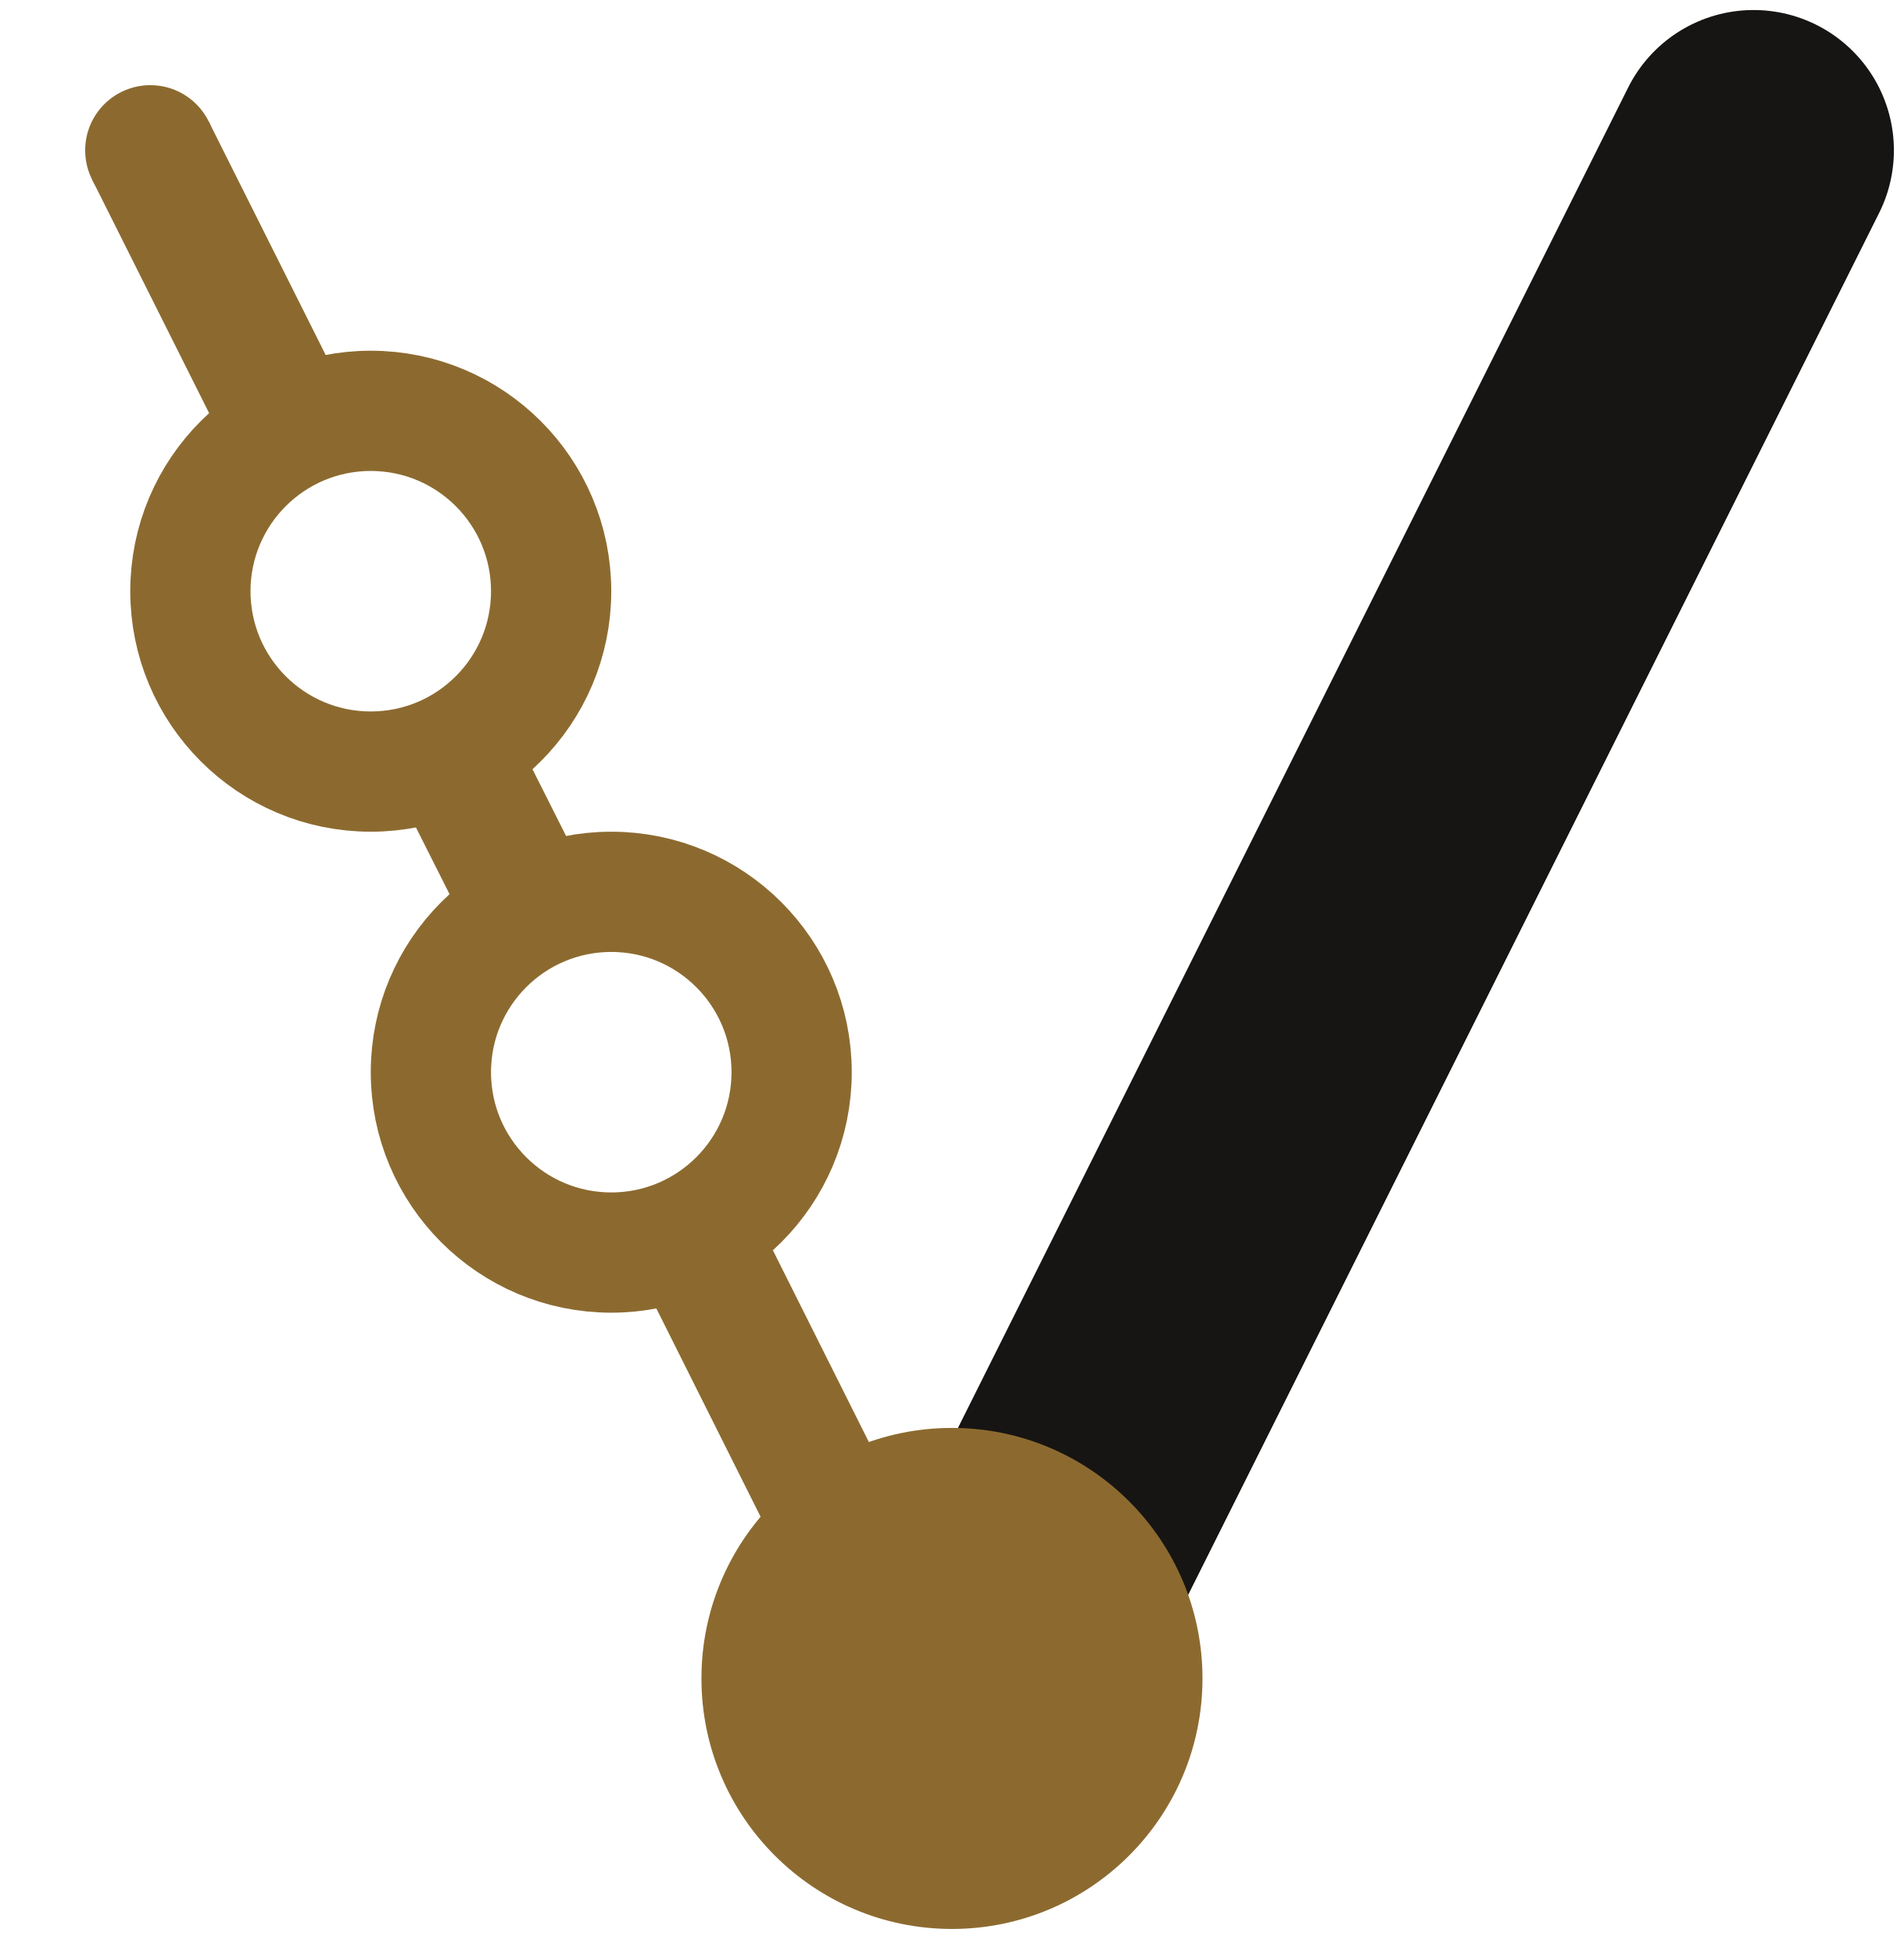
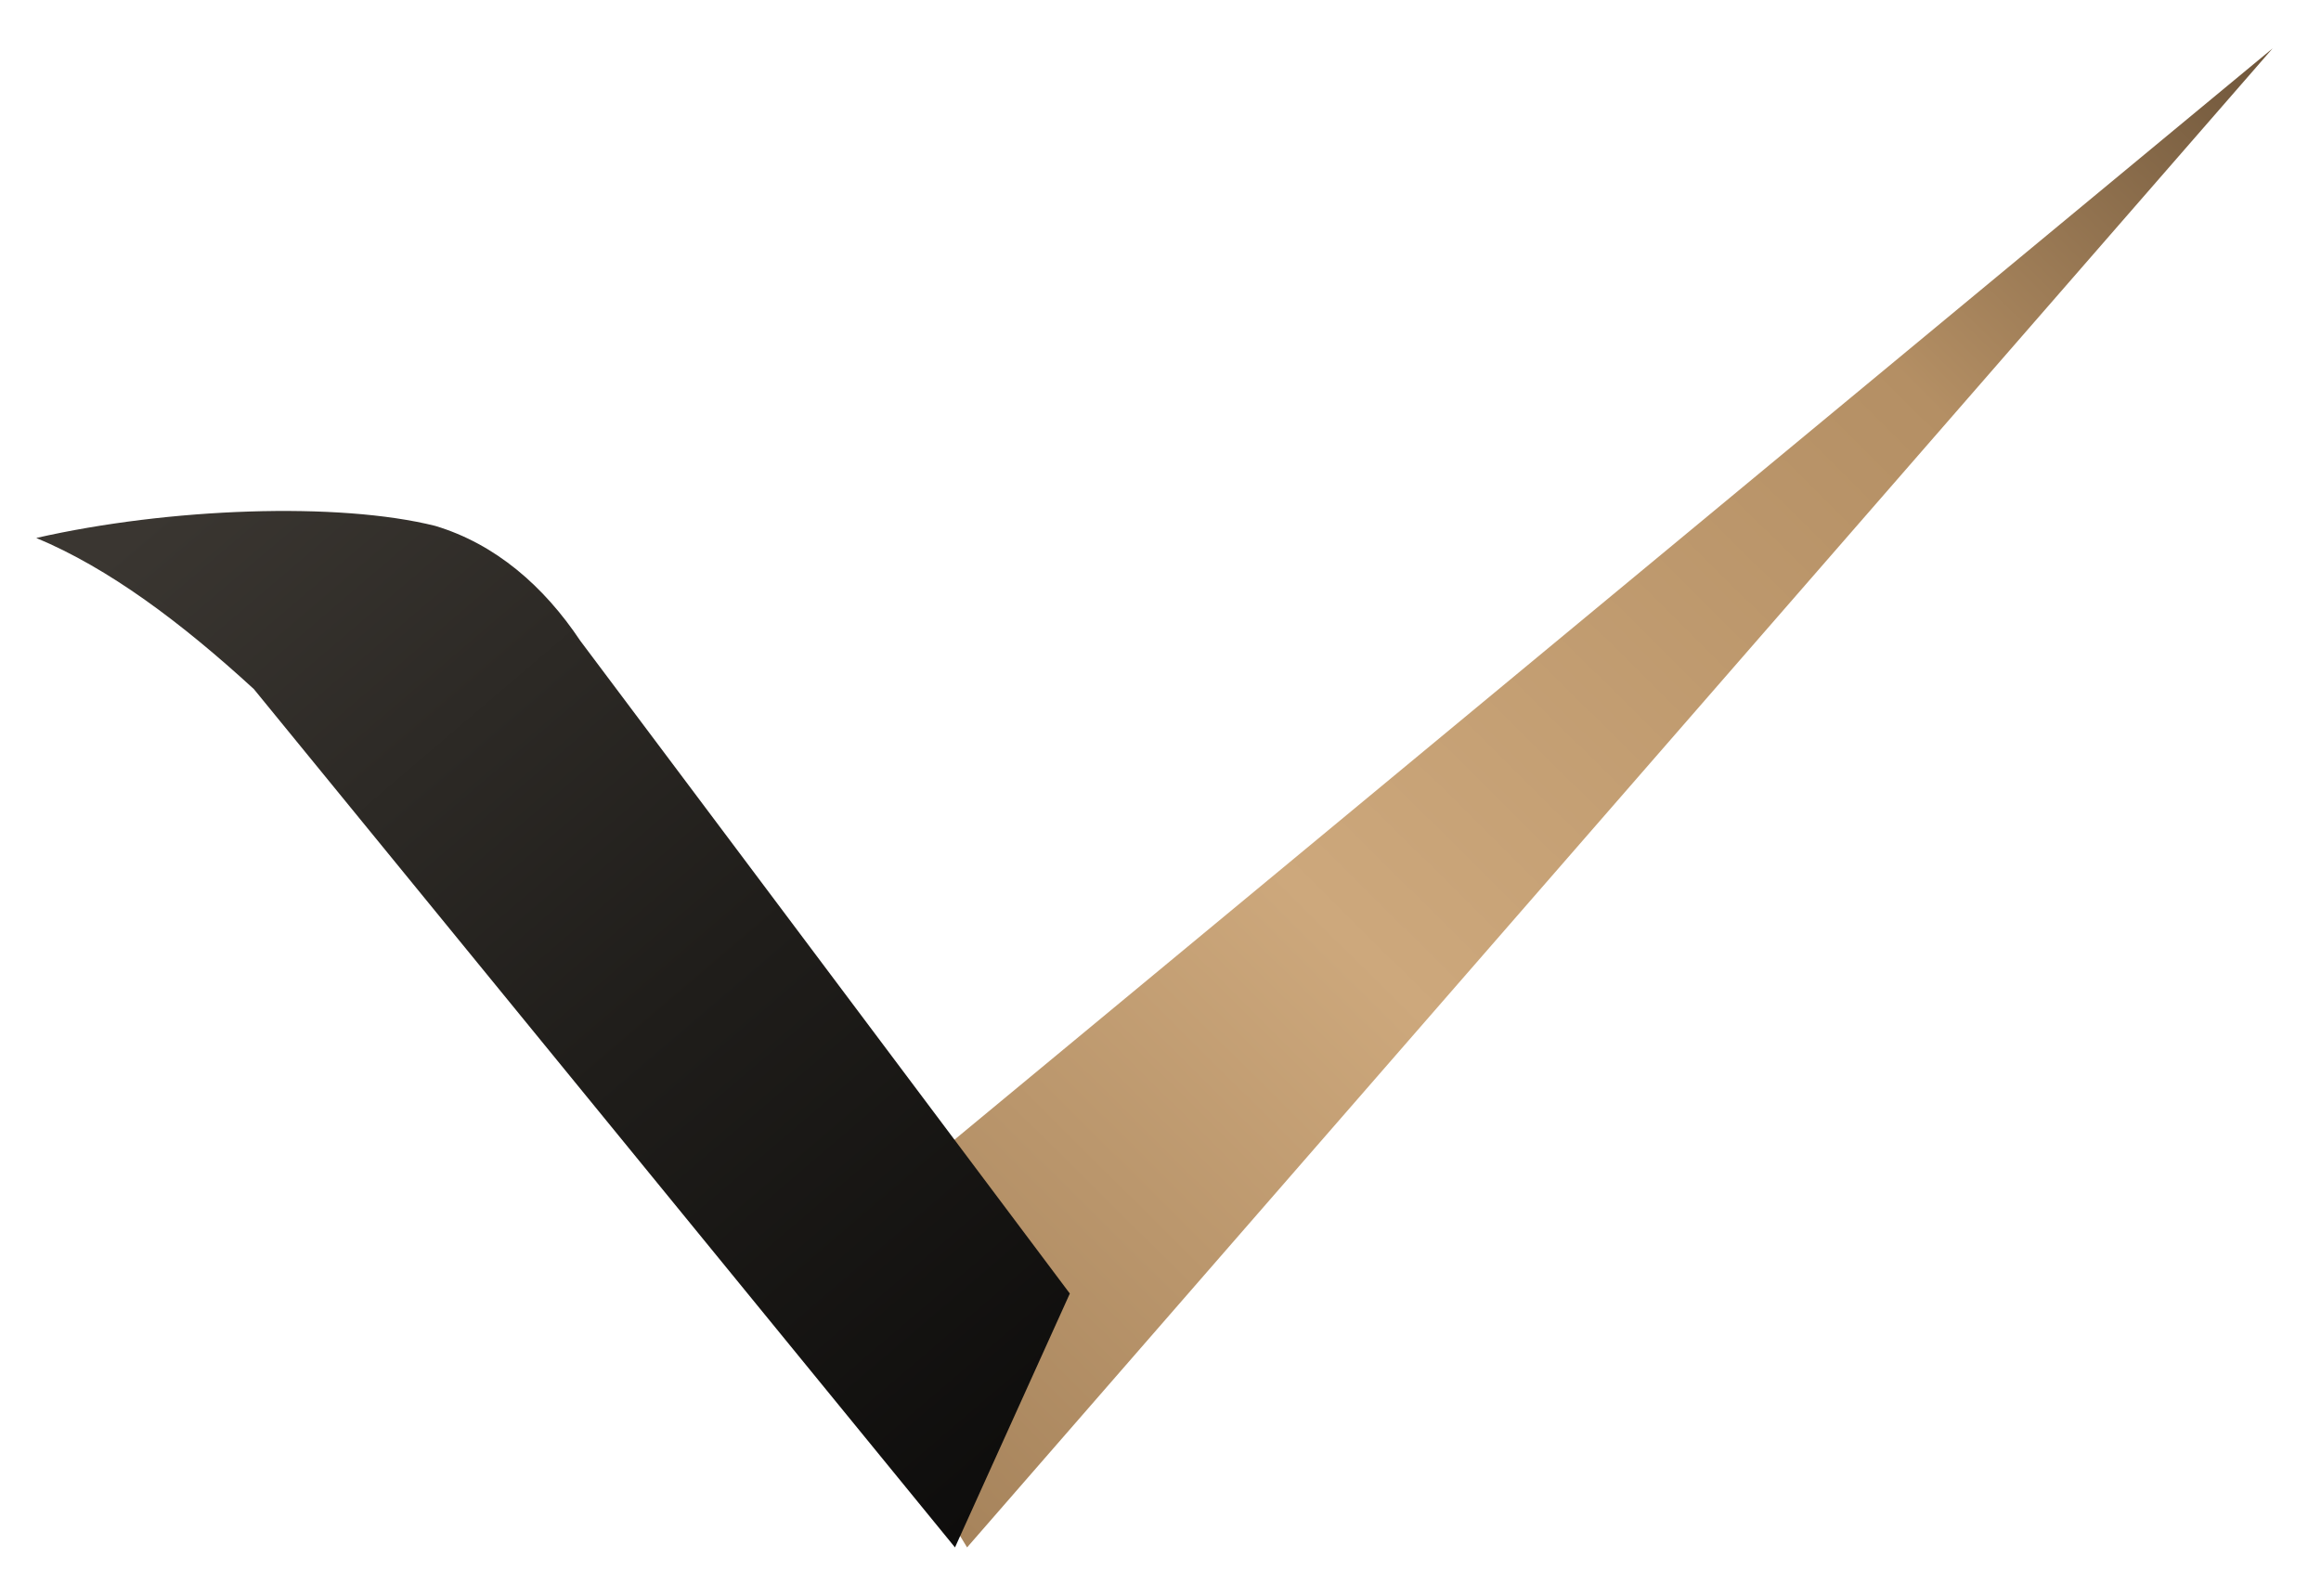
- <svg xmlns="http://www.w3.org/2000/svg" viewBox="5 5 38 39">
-   <path d="M8.00 8.00L10.75 13.49 M14.05 20.11L15.55 23.09 M18.85 29.71L24.00 40.00" fill="none" stroke-width="2.6" stroke="#8C6A2F" />
-   <circle cx="8" cy="8" r="1.3" fill="#8C6A2F" />
-   <path d="M40 8L24 40" fill="none" stroke="#161513" stroke-width="5.6" stroke-linecap="round" />
-   <circle cx="12.4" cy="16.8" r="3.6" fill="none" stroke-width="2.4" stroke="#8C6A2F" />
-   <circle cx="17.2" cy="26.4" r="3.6" fill="none" stroke-width="2.4" stroke="#8C6A2F" />
-   <circle cx="24" cy="38.5" r="5" fill="#8C6A2F" />
+ <svg xmlns="http://www.w3.org/2000/svg" viewBox="800 725 192 132" width="192" height="132">
+   <defs>
+     <linearGradient id="sb" gradientUnits="userSpaceOnUse" x1="873" y1="845" x2="988" y2="729">
+       <stop offset="0" stop-color="#A7845C" />
+       <stop offset=".35" stop-color="#CDA87C" />
+       <stop offset=".75" stop-color="#B48F64" />
+       <stop offset="1" stop-color="#6E553A" />
+     </linearGradient>
+     <linearGradient id="sw" gradientUnits="userSpaceOnUse" x1="810" y1="770" x2="880" y2="852">
+       <stop offset="0" stop-color="#3A3631" />
+       <stop offset=".55" stop-color="#1F1D1A" />
+       <stop offset="1" stop-color="#0E0D0C" />
+     </linearGradient>
+   </defs>
+   <path d="M988 729L880 853L866 830Z" fill="url(#sb)" />
+   <path d="M803 769.5C814 767 828 766.5 836 768.5C841 770 845 773.5 848 778L888.5 832L879 853L821 782C815 776.5 809 772 803 769.5Z" fill="url(#sw)" />
</svg>
